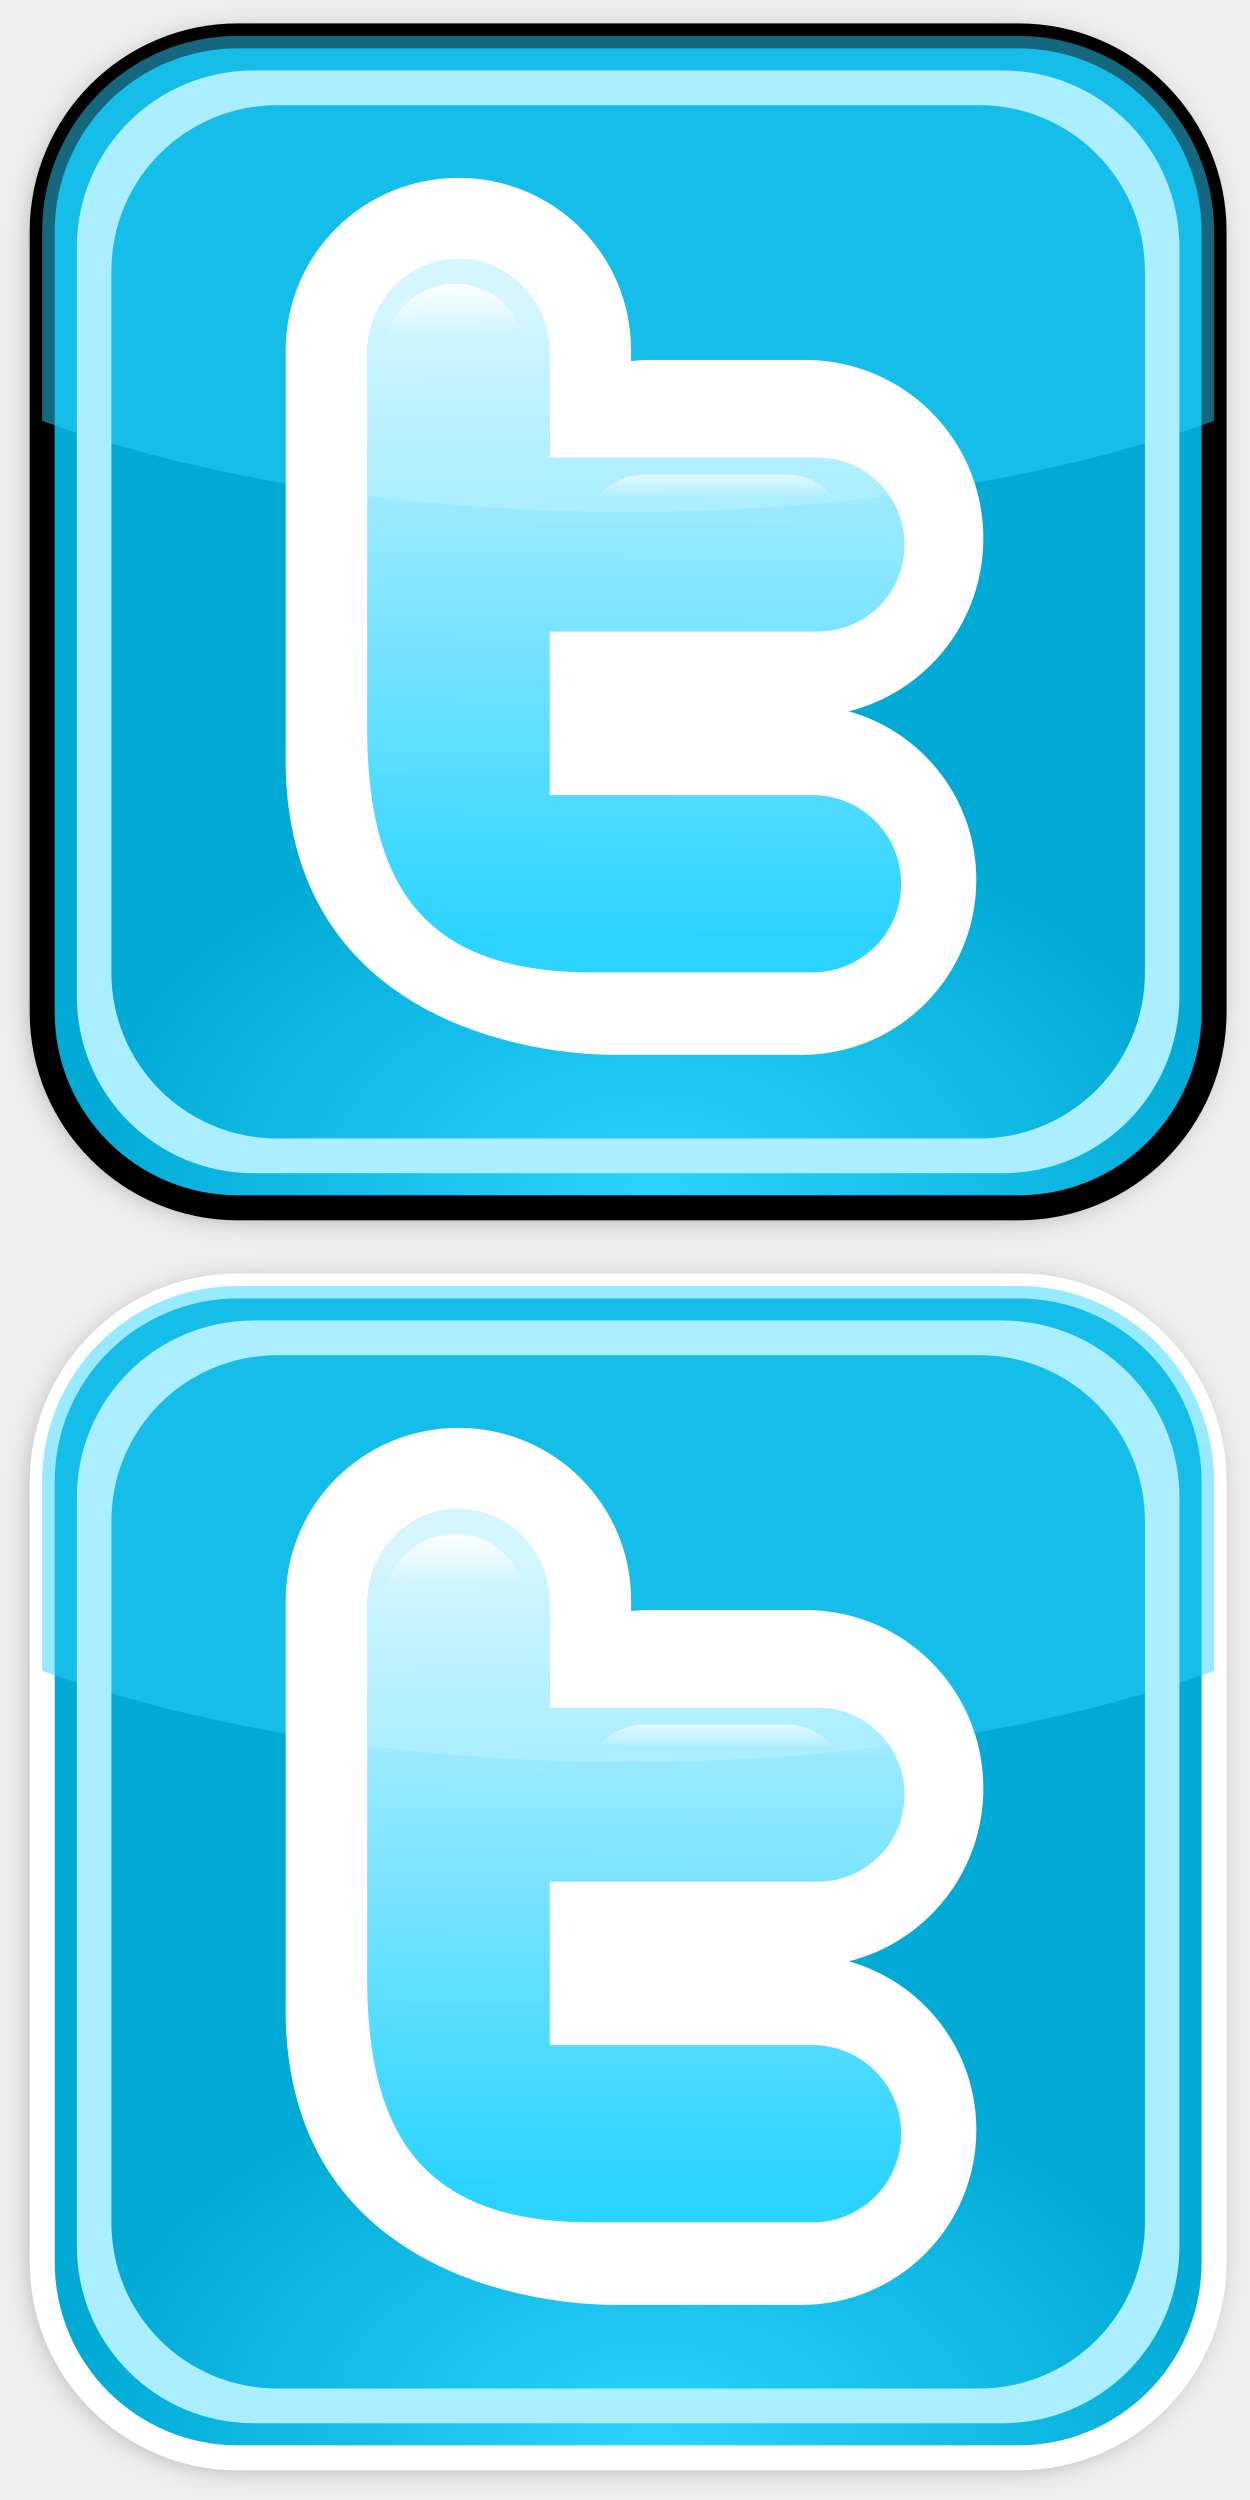
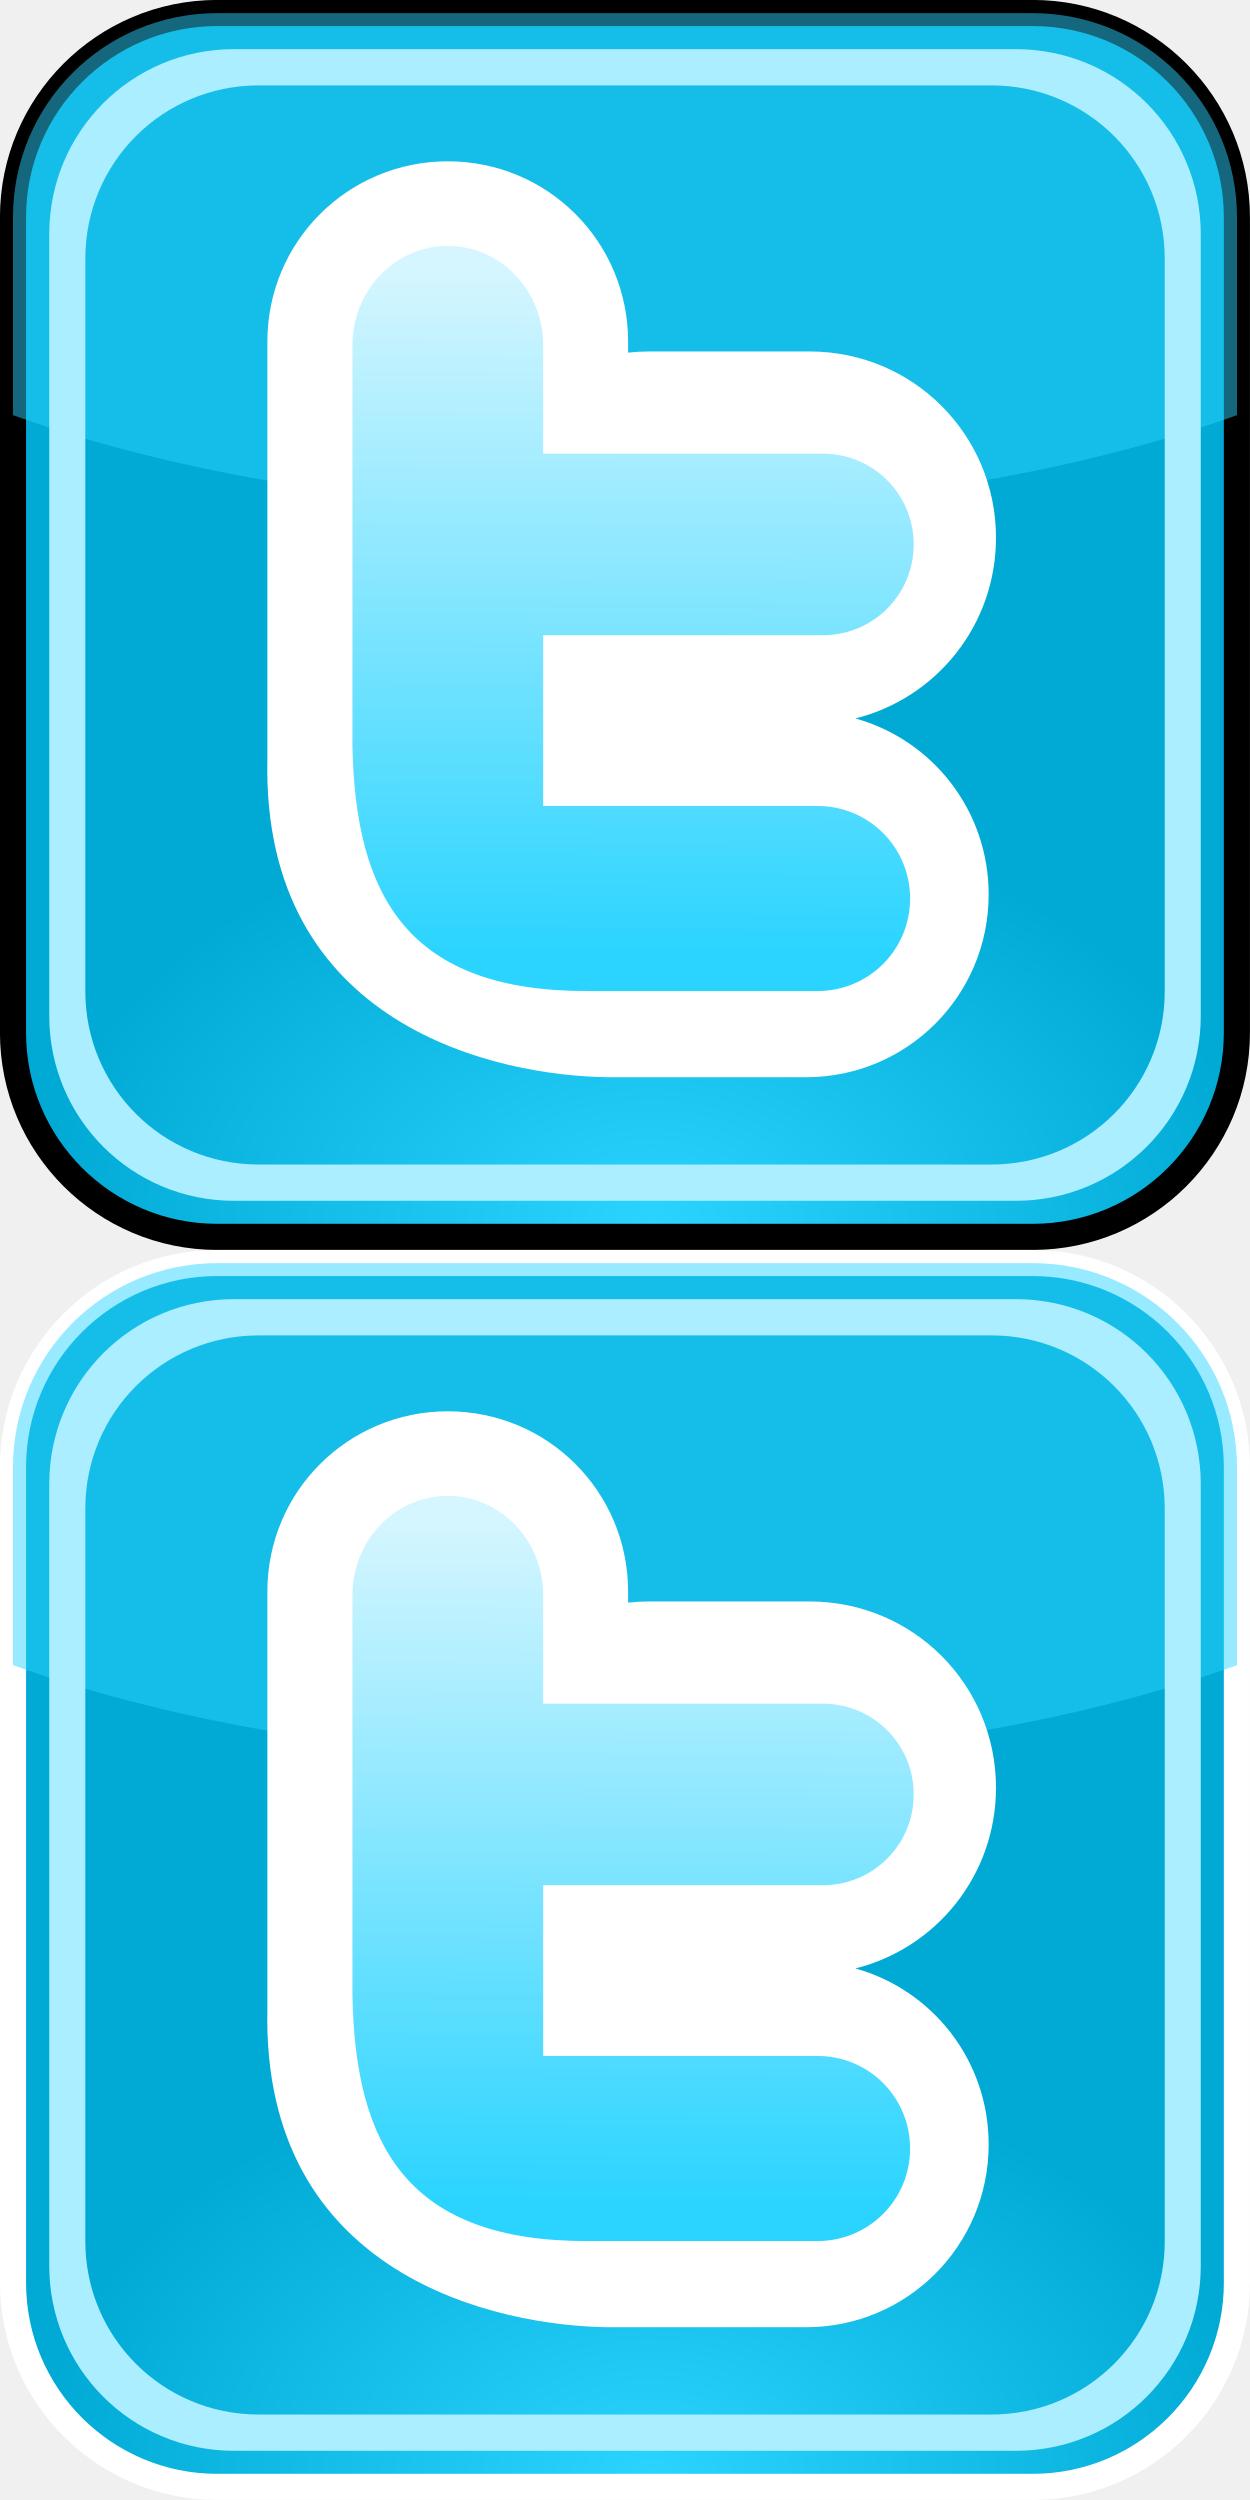
- <svg xmlns="http://www.w3.org/2000/svg" xmlns:xlink="http://www.w3.org/1999/xlink" id="svg2" height="200" width="100" version="1.1">
+ <svg xmlns="http://www.w3.org/2000/svg" id="svg2" height="200" width="100" version="1.1">
  <defs id="defs4">
-     <linearGradient id="linearGradient3843">
-       <stop id="stop3845" stop-color="#FFF" offset="0" />
-       <stop id="stop3847" stop-color="#FFF" stop-opacity="0" offset="1" />
+     <radialGradient id="radialGradient3125" gradientUnits="userSpaceOnUse" cy="477.58" cx="290.45" gradientTransform="matrix(0.00638592,-0.2701926,0.4002734,0.00945495,-245.1913,65.14051)" r="117.62">
+       <stop id="stop4023-8" stop-color="#2ad4ff" offset="0" />
+       <stop id="stop4025-8" stop-color="#00aad4" offset="1" />
+     </radialGradient>
+     <linearGradient id="linearGradient3127" x1="265.82" gradientUnits="userSpaceOnUse" y1="294.93" gradientTransform="matrix(0.4002622,0,0,0.4001472,-168.4309,-199.9386)" x2="265.22" y2="426.3">
+       <stop id="stop4039-4" stop-color="#d5f6ff" offset="0" />
+       <stop id="stop4041-0" stop-color="#2ad4ff" offset="1" />
    </linearGradient>
-     <filter id="filter4073" color-interpolation-filters="sRGB">
-       <feGaussianBlur id="feGaussianBlur4075" stdDeviation="3.514" />
-     </filter>
-     <radialGradient id="radialGradient3055" gradientUnits="userSpaceOnUse" cy="477.58" cx="290.45" gradientTransform="matrix(0.01595434,-0.6752331,1.000028,0.02362867,114.5033,1145.447)" r="117.62">
-       <stop id="stop4023" stop-color="#2ad4ff" offset="0" />
-       <stop id="stop4025" stop-color="#00aad4" offset="1" />
-     </radialGradient>
-     <linearGradient id="linearGradient3057" y2="426.3" gradientUnits="userSpaceOnUse" x2="265.22" gradientTransform="translate(306.2786,482.9928)" y1="294.93" x1="265.82">
-       <stop id="stop4039" stop-color="#d5f6ff" offset="0" />
-       <stop id="stop4041" stop-color="#2ad4ff" offset="1" />
-     </linearGradient>
-     <linearGradient id="linearGradient3059" y2="338.55" gradientUnits="userSpaceOnUse" x2="266.85" gradientTransform="translate(306.2786,482.9928)" y1="298.52" x1="266.33">
-       <stop id="stop4067" stop-color="#d5f6ff" offset="0" />
-       <stop id="stop4069" stop-color="#AEF" offset="1" />
-     </linearGradient>
-     <linearGradient id="linearGradient3061" y2="305.66" xlink:href="#linearGradient3843" gradientUnits="userSpaceOnUse" x2="249.54" gradientTransform="translate(306.2786,482.9928)" y1="294.93" x1="249.4" />
-     <linearGradient id="linearGradient3063" y2="338.55" xlink:href="#linearGradient3843" gradientUnits="userSpaceOnUse" x2="301.23" gradientTransform="translate(306.2786,482.9928)" y1="333.93" x1="301.23" />
-     <filter id="filter4073-6" color-interpolation-filters="sRGB">
-       <feGaussianBlur id="feGaussianBlur4075-5" stdDeviation="3.514" />
-     </filter>
  </defs>
  <g id="layer2" transform="translate(0,-852.3622)">
-     <g id="g4085" transform="matrix(0.4002622,0,0,0.4001472,-186.5392,663.5844)">
-       <rect id="rect4071" ry="39.094" transform="matrix(0.995,0,0,0.995,2.330212,4.857935)" height="234.3" filter="url(#filter4073)" width="234.22" y="728.86" x="474.48" fill="#666" />
-       <rect id="rect3971" stroke-linejoin="round" stroke-dasharray="none" ry="39.094" height="234.3" width="234.22" stroke="#FFF" stroke-linecap="round" stroke-miterlimit="4" y="728.86" x="474.48" stroke-width="4.997" fill="url(#radialGradient3055)" />
-       <path id="path3998" opacity="0.487" fill="#2ad4ff" d="m513.56,728.87c-21.658,0-39.094,17.436-39.094,39.094v37.875c31.833,11.389,72.646,18.219,117.12,18.219,44.479,0,85.292-6.83,117.12-18.219v-37.875c0-21.658-17.467-39.094-39.125-39.094h-156.03z" />
-       <path id="rect3989" fill="#FFF" d="m557.68,757.24c-19.116,0-34.531,15.384-34.531,34.5v79.943c-1.133,51.395,44.423,60.696,65.281,60.9h37.781c19.378,0,34.969-15.622,34.969-35,0-16.089-10.758-29.573-25.5-33.688,15.497-3.88,26.906-17.861,26.906-34.594,0-19.753-15.903-35.656-35.656-35.656h-30.781c-1.34,0-2.667,0.076-3.969,0.219v-2.125c0-19.116-15.384-34.5-34.5-34.5z" />
-       <path id="rect3978" fill="url(#linearGradient3057)" d="m557.68,773.43c-10.113,0-18.25,8.496-18.25,19.062v76.531c0.507,29.273,10.894,47.204,45.219,47.062h43.781c9.819,0,17.719-7.9,17.719-17.719,0-9.819-7.9-17.719-17.719-17.719h-52.5v-32.688h53.531c9.626,0,17.375-7.749,17.375-17.375s-7.749-17.375-17.375-17.375h-53.53v-20.71c0-10.567-8.137-19.062-18.25-19.062z" />
-       <path id="rect3973" fill="#AEF" d="m516.78,735.77c-19.609,0-35.375,15.798-35.375,35.406v149.66c0,19.609,15.766,35.406,35.375,35.406h149.59c19.609,0,35.406-15.798,35.406-35.406v-149.66c0-19.609-15.798-35.406-35.406-35.406h-149.59zm4.719,6.938,140.19,0c18.377,0,33.188,14.779,33.188,33.156v140.28c0,18.377-14.81,33.156-33.188,33.156h-140.19c-18.377,0-33.188-14.779-33.188-33.156v-140.28c0-18.377,14.81-33.156,33.188-33.156z" />
-       <path id="path3996" fill="url(#linearGradient3059)" d="m557.68,773.43c-10.113,0-18.25,8.496-18.25,19.062v28.312c16.536,2.114,34.042,3.25,52.156,3.25,18.137,0,35.664-1.131,52.219-3.25-3.122-4.58-8.359-7.594-14.344-7.594h-53.54v-20.719c0-10.567-8.137-19.062-18.25-19.062z" />
-       <path id="rect4011" fill="url(#linearGradient3061)" d="m557,778.43c-7.833,0-14.125,6.292-14.125,14.125v9.094h28.281v-9.094c0-7.833-6.323-14.125-14.156-14.125z" />
-       <path id="rect4016" opacity="0.6" fill="url(#linearGradient3063)" d="m595.12,816.52c-3.78,0-7.147,1.683-9.406,4.344h46.75c-2.26-2.662-5.625-4.344-9.406-4.344h-27.938z" />
-     </g>
    <rect id="rect4133" ry="0" transform="translate(0,308.2677)" height="334.56" width="617.77" y="215.18" x="222.12" fill="none" />
  </g>
-   <g id="layer2-6" transform="translate(-0.00169924,-952.3647)">
-     <g id="g4085-1" transform="matrix(0.4002622,0,0,0.4001472,-186.5392,663.5844)">
-       <rect id="rect4071-3" ry="39.094" transform="matrix(0.995,0,0,0.995,2.330212,4.857935)" height="234.3" filter="url(#filter4073-6)" width="234.22" y="728.86" x="474.48" fill="#666" />
-       <rect id="rect3971-8" stroke-linejoin="round" stroke-dasharray="none" ry="39.094" height="234.3" width="234.22" stroke="#000" stroke-linecap="round" stroke-miterlimit="4" y="728.86" x="474.48" stroke-width="4.997" fill="url(#radialGradient3055)" />
-       <path id="path3998-9" opacity="0.487" d="m513.56,728.87c-21.658,0-39.094,17.436-39.094,39.094v37.875c31.833,11.389,72.646,18.219,117.12,18.219,44.479,0,85.292-6.83,117.12-18.219v-37.875c0-21.658-17.467-39.094-39.125-39.094h-156.03z" fill="#2ad4ff" />
-       <path id="rect3989-3" d="m557.68,757.24c-19.116,0-34.531,15.384-34.531,34.5v79.943c-1.133,51.395,44.423,60.696,65.281,60.9h37.781c19.378,0,34.969-15.622,34.969-35,0-16.089-10.758-29.573-25.5-33.688,15.497-3.88,26.906-17.861,26.906-34.594,0-19.753-15.903-35.656-35.656-35.656h-30.781c-1.34,0-2.667,0.076-3.969,0.219v-2.125c0-19.116-15.384-34.5-34.5-34.5z" fill="#FFF" />
-       <path id="rect3978-4" d="m557.68,773.43c-10.113,0-18.25,8.496-18.25,19.062v76.531c0.507,29.273,10.894,47.204,45.219,47.062h43.781c9.819,0,17.719-7.9,17.719-17.719,0-9.819-7.9-17.719-17.719-17.719h-52.5v-32.688h53.531c9.626,0,17.375-7.749,17.375-17.375s-7.749-17.375-17.375-17.375h-53.53v-20.71c0-10.567-8.137-19.062-18.25-19.062z" fill="url(#linearGradient3057)" />
-       <path id="rect3973-4" d="m516.78,735.77c-19.609,0-35.375,15.798-35.375,35.406v149.66c0,19.609,15.766,35.406,35.375,35.406h149.59c19.609,0,35.406-15.798,35.406-35.406v-149.66c0-19.609-15.798-35.406-35.406-35.406h-149.59zm4.719,6.938,140.19,0c18.377,0,33.188,14.779,33.188,33.156v140.28c0,18.377-14.81,33.156-33.188,33.156h-140.19c-18.377,0-33.188-14.779-33.188-33.156v-140.28c0-18.377,14.81-33.156,33.188-33.156z" fill="#AEF" />
-       <path id="path3996-6" d="m557.68,773.43c-10.113,0-18.25,8.496-18.25,19.062v28.312c16.536,2.114,34.042,3.25,52.156,3.25,18.137,0,35.664-1.131,52.219-3.25-3.122-4.58-8.359-7.594-14.344-7.594h-53.54v-20.719c0-10.567-8.137-19.062-18.25-19.062z" fill="url(#linearGradient3059)" />
-       <path id="rect4011-0" d="m557,778.43c-7.833,0-14.125,6.292-14.125,14.125v9.094h28.281v-9.094c0-7.833-6.323-14.125-14.156-14.125z" fill="url(#linearGradient3061)" />
-       <path id="rect4016-6" opacity="0.6" d="m595.12,816.52c-3.78,0-7.147,1.683-9.406,4.344h46.75c-2.26-2.662-5.625-4.344-9.406-4.344h-27.938z" fill="url(#linearGradient3063)" />
-     </g>
-     <rect id="rect4133-6" ry="0" transform="translate(0,308.2677)" height="334.56" width="617.77" y="215.18" x="222.12" fill="none" />
+   <g id="g3118" transform="matrix(1.044399,0,0,1.044332,106.6395,107.1025)">
+     <rect id="rect3971-8-2" stroke-linejoin="round" ry="15.643" height="93.754" width="93.749" stroke="#000" stroke-linecap="round" stroke-dasharray="none" x="-101.11" y="-101.56" stroke-miterlimit="4" stroke-width="2" fill="url(#radialGradient3125)" />
+     <path id="path3998-9-4" opacity="0.487" fill="#2ad4ff" d="m-85.464-101.55c-8.669,0-15.648,6.977-15.648,15.643v15.156c12.742,4.557,29.077,7.29,46.879,7.29,17.803,0,34.139-2.733,46.879-7.29v-15.156c0-8.666-6.991-15.643-15.66-15.643h-62.453z" />
+     <path id="rect3989-3-5" d="m-67.804-90.199c-7.651,0-13.821,6.156-13.821,13.805v31.989c-0.453,20.566,17.781,24.287,26.13,24.369h15.122c7.756,0,13.997-6.251,13.997-14.005,0-6.438-4.306-11.834-10.207-13.48,6.203-1.553,10.769-7.147,10.769-13.843,0-7.904-6.365-14.268-14.272-14.268h-12.32c-0.537,0-1.068,0.03-1.589,0.088v-0.85c0-7.649-6.158-13.805-13.809-13.805z" fill="#FFF" />
+     <path id="rect3978-4-5" d="m-67.804-83.721c-4.048,0-7.305,3.4-7.305,7.628v30.624c0.203,11.714,4.361,18.889,18.099,18.832h17.524c3.93,0,7.092-3.161,7.092-7.09,0-3.929-3.162-7.09-7.092-7.09h-21.014v-13.08h21.426c3.853,0,6.955-3.101,6.955-6.953s-3.102-6.953-6.955-6.953h-21.426v-8.287c0-4.228-3.257-7.628-7.305-7.628z" fill="url(#linearGradient3127)" />
+     <path id="rect3973-4-1" d="m-84.175-98.791c-7.849,0-14.159,6.322-14.159,14.168v59.886c0,7.846,6.311,14.168,14.159,14.168h59.875c7.849,0,14.172-6.322,14.172-14.168v-59.886c0-7.846-6.323-14.168-14.172-14.168h-59.875zm1.889,2.776,56.113,0c7.356,0,13.284,5.914,13.284,13.267v56.133c0,7.354-5.928,13.267-13.284,13.267h-56.113c-7.356,0-13.284-5.914-13.284-13.267v-56.132c0-7.354,5.928-13.267,13.284-13.267z" fill="#AEF" />
+   </g>
+   <g id="g3118-4" transform="matrix(1.044399,0,0,1.044332,106.6395,207.1025)">
+     <rect id="rect3971-8-2-2" stroke-linejoin="round" ry="15.643" height="93.754" width="93.749" stroke="#FFF" stroke-linecap="round" stroke-dasharray="none" x="-101.11" y="-101.56" stroke-miterlimit="4" stroke-width="2" fill="url(#radialGradient3125)" />
+     <path id="path3998-9-4-3" opacity="0.487" fill="#2ad4ff" d="m-85.464-101.55c-8.669,0-15.648,6.977-15.648,15.643v15.156c12.742,4.557,29.077,7.29,46.879,7.29,17.803,0,34.139-2.733,46.879-7.29v-15.156c0-8.666-6.991-15.643-15.66-15.643h-62.453z" />
+     <path id="rect3989-3-5-2" d="m-67.804-90.199c-7.651,0-13.821,6.156-13.821,13.805v31.989c-0.453,20.566,17.781,24.287,26.13,24.369h15.122c7.756,0,13.997-6.251,13.997-14.005,0-6.438-4.306-11.834-10.207-13.48,6.203-1.553,10.769-7.147,10.769-13.843,0-7.904-6.365-14.268-14.272-14.268h-12.32c-0.537,0-1.068,0.03-1.589,0.088v-0.85c0-7.649-6.158-13.805-13.809-13.805z" fill="#FFF" />
+     <path id="rect3978-4-5-2" d="m-67.804-83.721c-4.048,0-7.305,3.4-7.305,7.628v30.624c0.203,11.714,4.361,18.889,18.099,18.832h17.524c3.93,0,7.092-3.161,7.092-7.09,0-3.929-3.162-7.09-7.092-7.09h-21.014v-13.08h21.426c3.853,0,6.955-3.101,6.955-6.953s-3.102-6.953-6.955-6.953h-21.426v-8.287c0-4.228-3.257-7.628-7.305-7.628z" fill="url(#linearGradient3127)" />
+     <path id="rect3973-4-1-1" d="m-84.175-98.791c-7.849,0-14.159,6.322-14.159,14.168v59.886c0,7.846,6.311,14.168,14.159,14.168h59.875c7.849,0,14.172-6.322,14.172-14.168v-59.886c0-7.846-6.323-14.168-14.172-14.168h-59.875zm1.889,2.776,56.113,0c7.356,0,13.284,5.914,13.284,13.267v56.133c0,7.354-5.928,13.267-13.284,13.267h-56.113c-7.356,0-13.284-5.914-13.284-13.267v-56.132c0-7.354,5.928-13.267,13.284-13.267z" fill="#AEF" />
  </g>
</svg>
